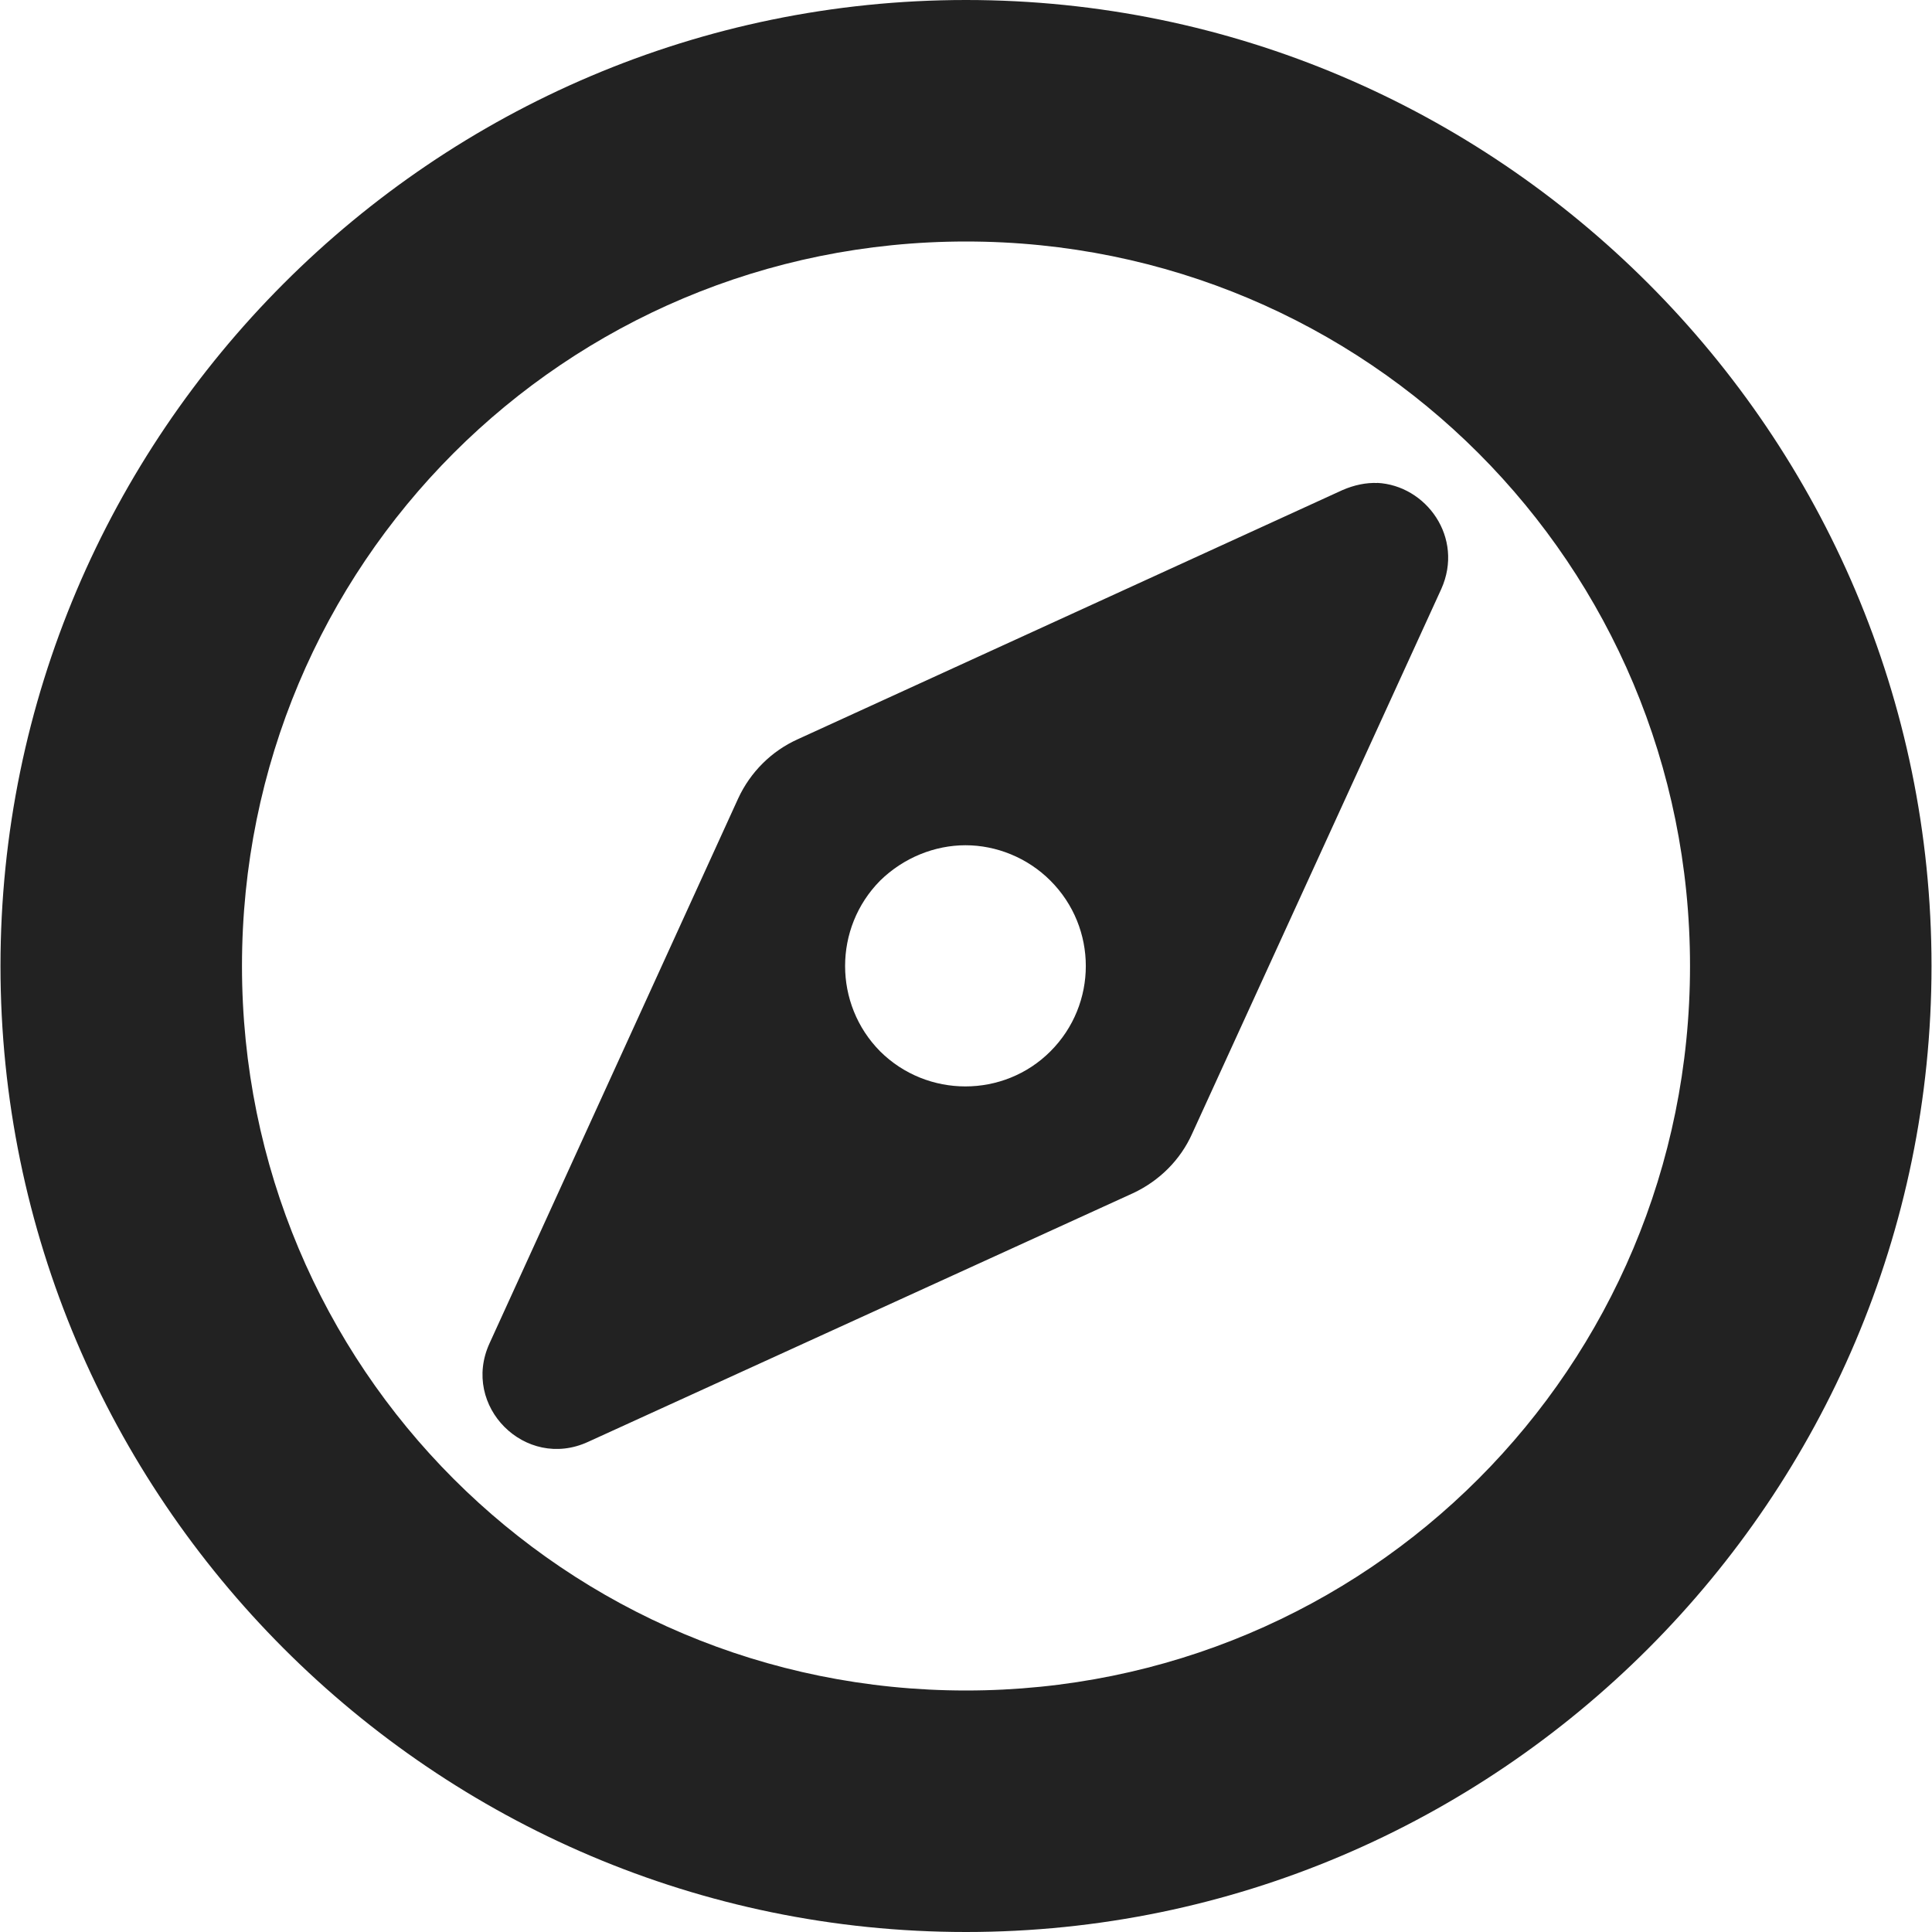
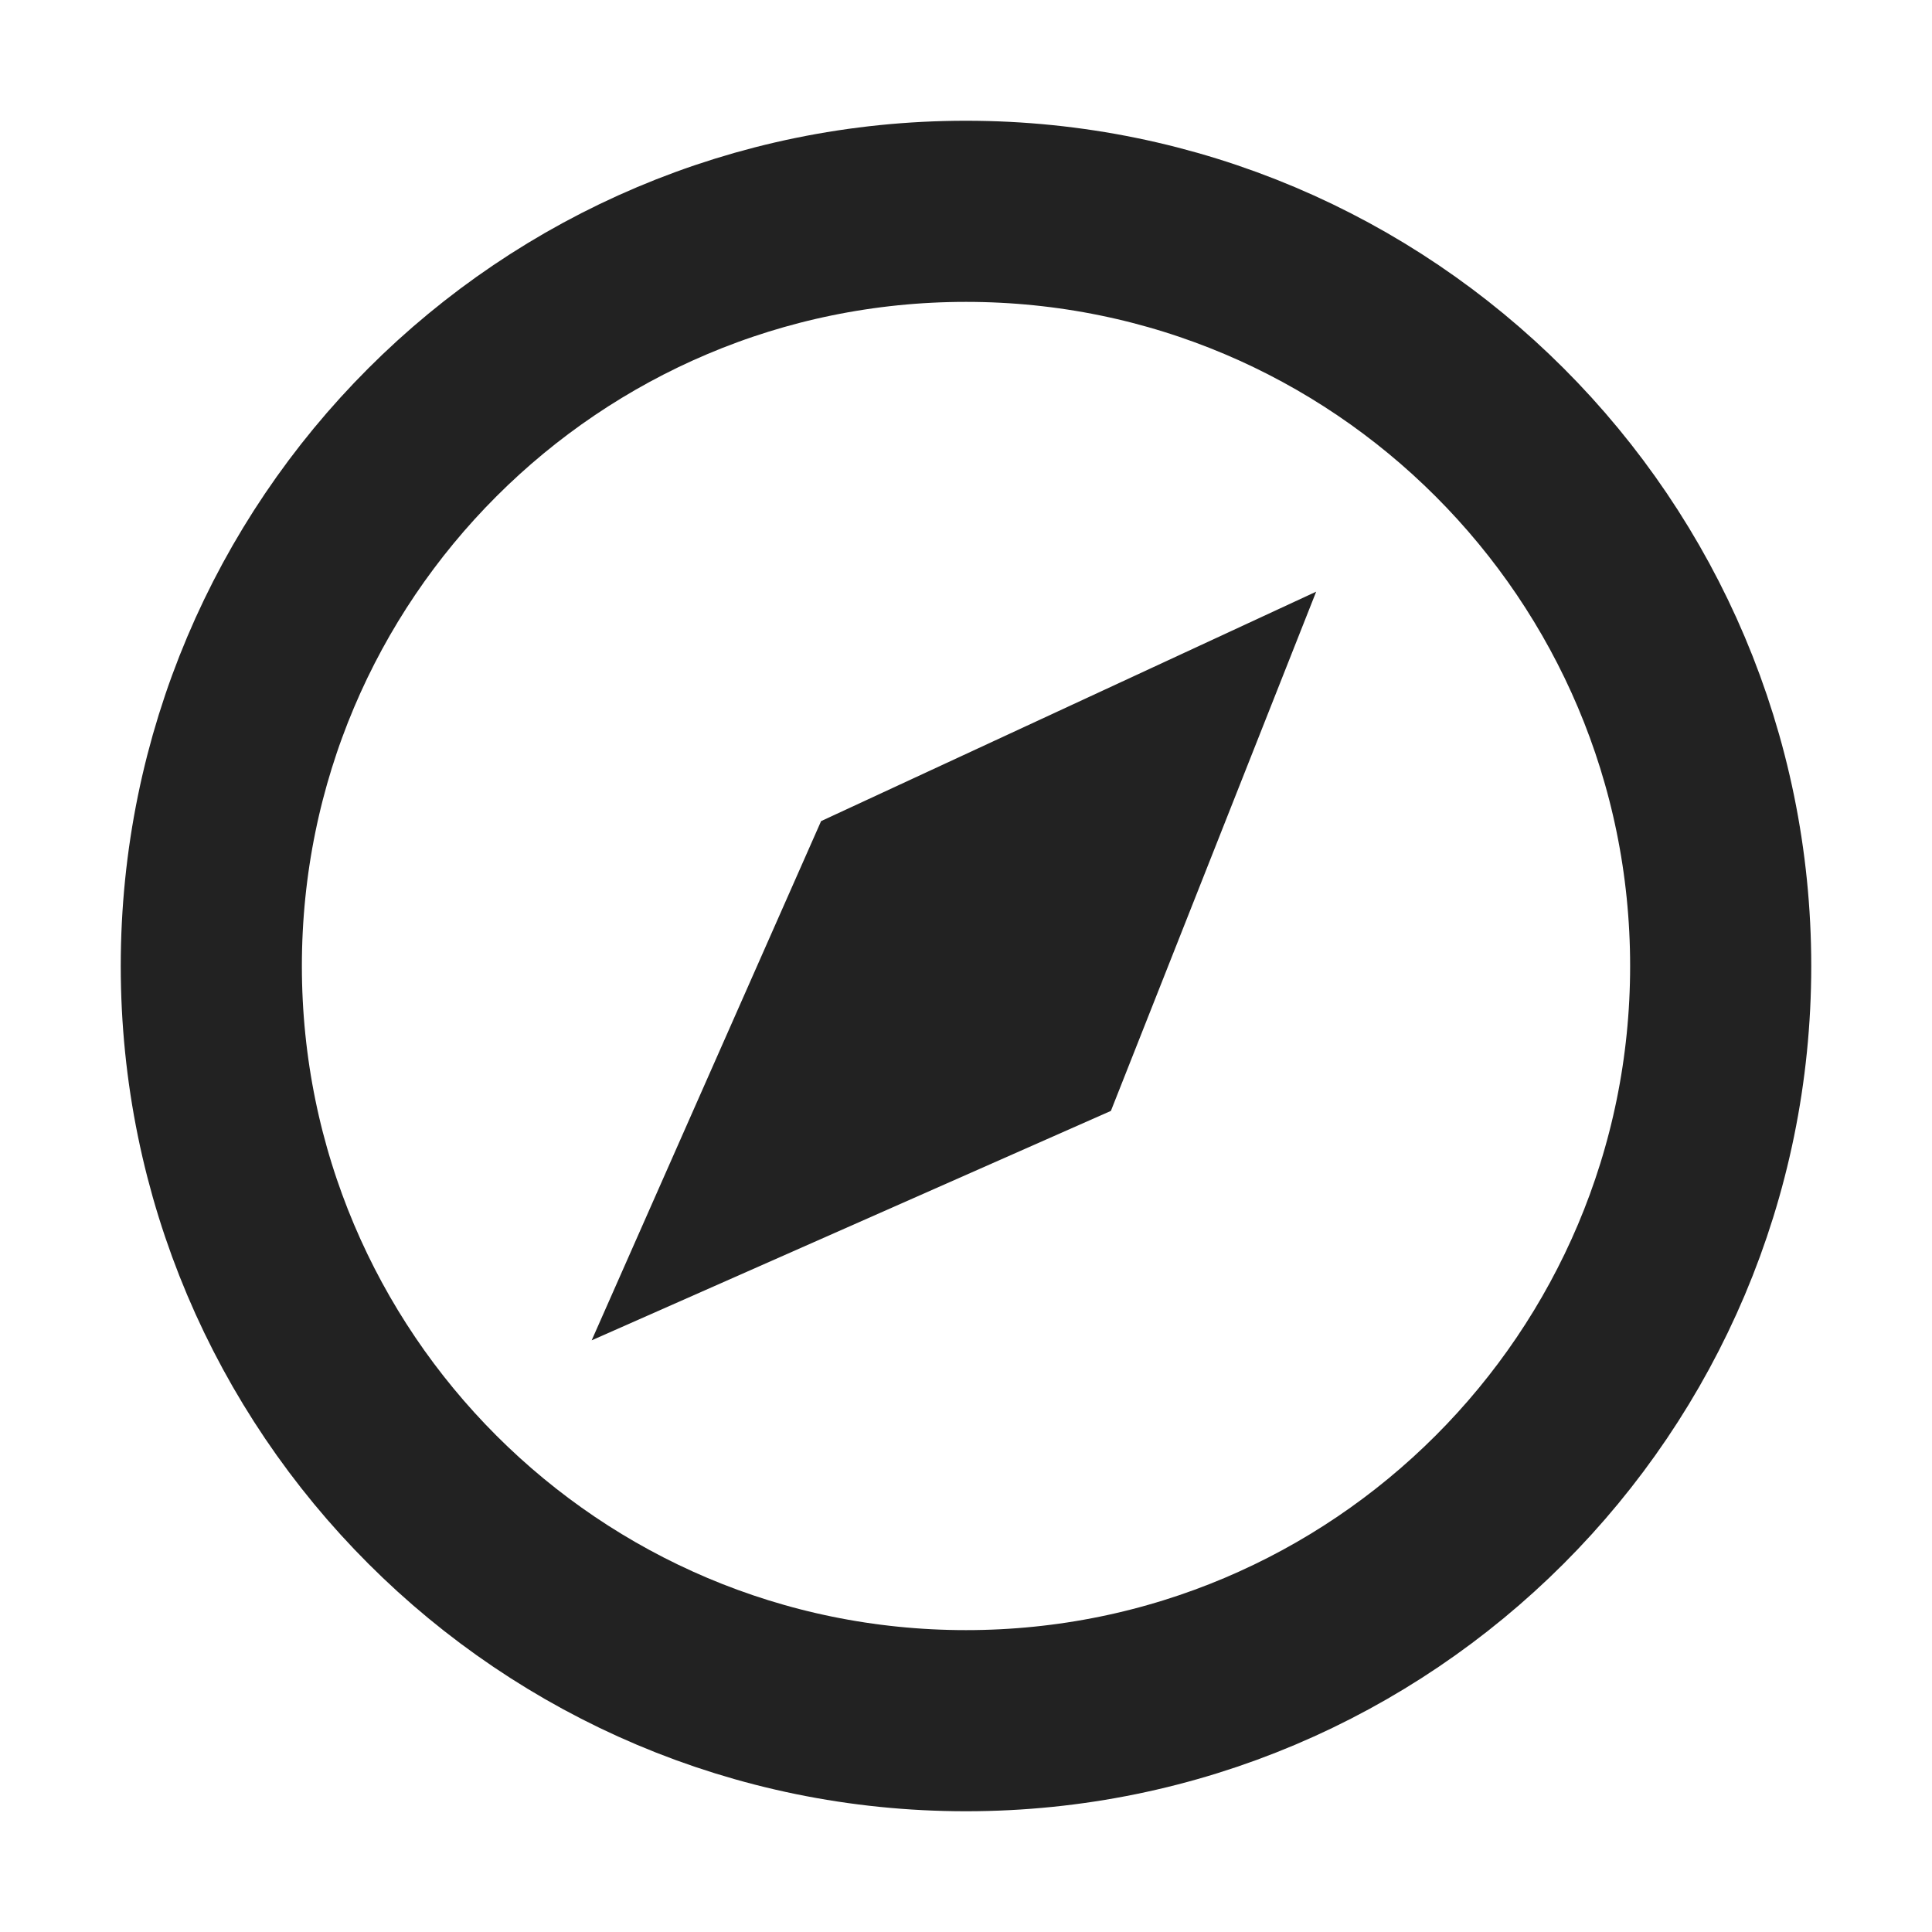
- <svg xmlns="http://www.w3.org/2000/svg" height="16px" viewBox="0 0 16 16" width="16px">
-   <path d="m 8 0 c -4.406 0 -7.996 3.594 -7.996 8 s 3.59 8 7.996 8 s 7.996 -3.594 7.996 -8 s -3.59 -8 -7.996 -8 z m 0 2 c 3.324 0 5.996 2.676 5.996 6 s -2.672 6 -5.996 6 s -5.996 -2.676 -5.996 -6 s 2.672 -6 5.996 -6 z m 3.406 2 c -0.09 -0.004 -0.191 0.016 -0.289 0.059 l -4.508 2.062 c -0.219 0.098 -0.395 0.273 -0.496 0.492 l -2.059 4.512 c -0.238 0.52 0.297 1.055 0.816 0.816 l 4.512 -2.059 c 0.219 -0.102 0.395 -0.277 0.492 -0.496 l 2.062 -4.508 c 0.191 -0.426 -0.125 -0.859 -0.531 -0.879 z m -3.41 3 c 0.254 0 0.512 0.102 0.703 0.293 c 0.391 0.391 0.391 1.023 0 1.414 c -0.387 0.387 -1.02 0.387 -1.41 0 c -0.387 -0.391 -0.387 -1.023 0 -1.414 c 0.195 -0.191 0.453 -0.293 0.707 -0.293 z m 0 0" fill="#222222" />
+ <svg xmlns="http://www.w3.org/2000/svg" width="16" height="16" viewBox="0 0 16 16">
+   <circle cx="8" cy="8" r="6.25" fill="none" stroke="#222222" stroke-width="1.5" />
+   <path d="m10.9 4.9-1.7 4.3-4.3 1.9 1.9-4.3z" fill="#222222" />
+   <circle cx="8" cy="8" r="1" fill="none" stroke="#222222" stroke-width="1" />
</svg>
